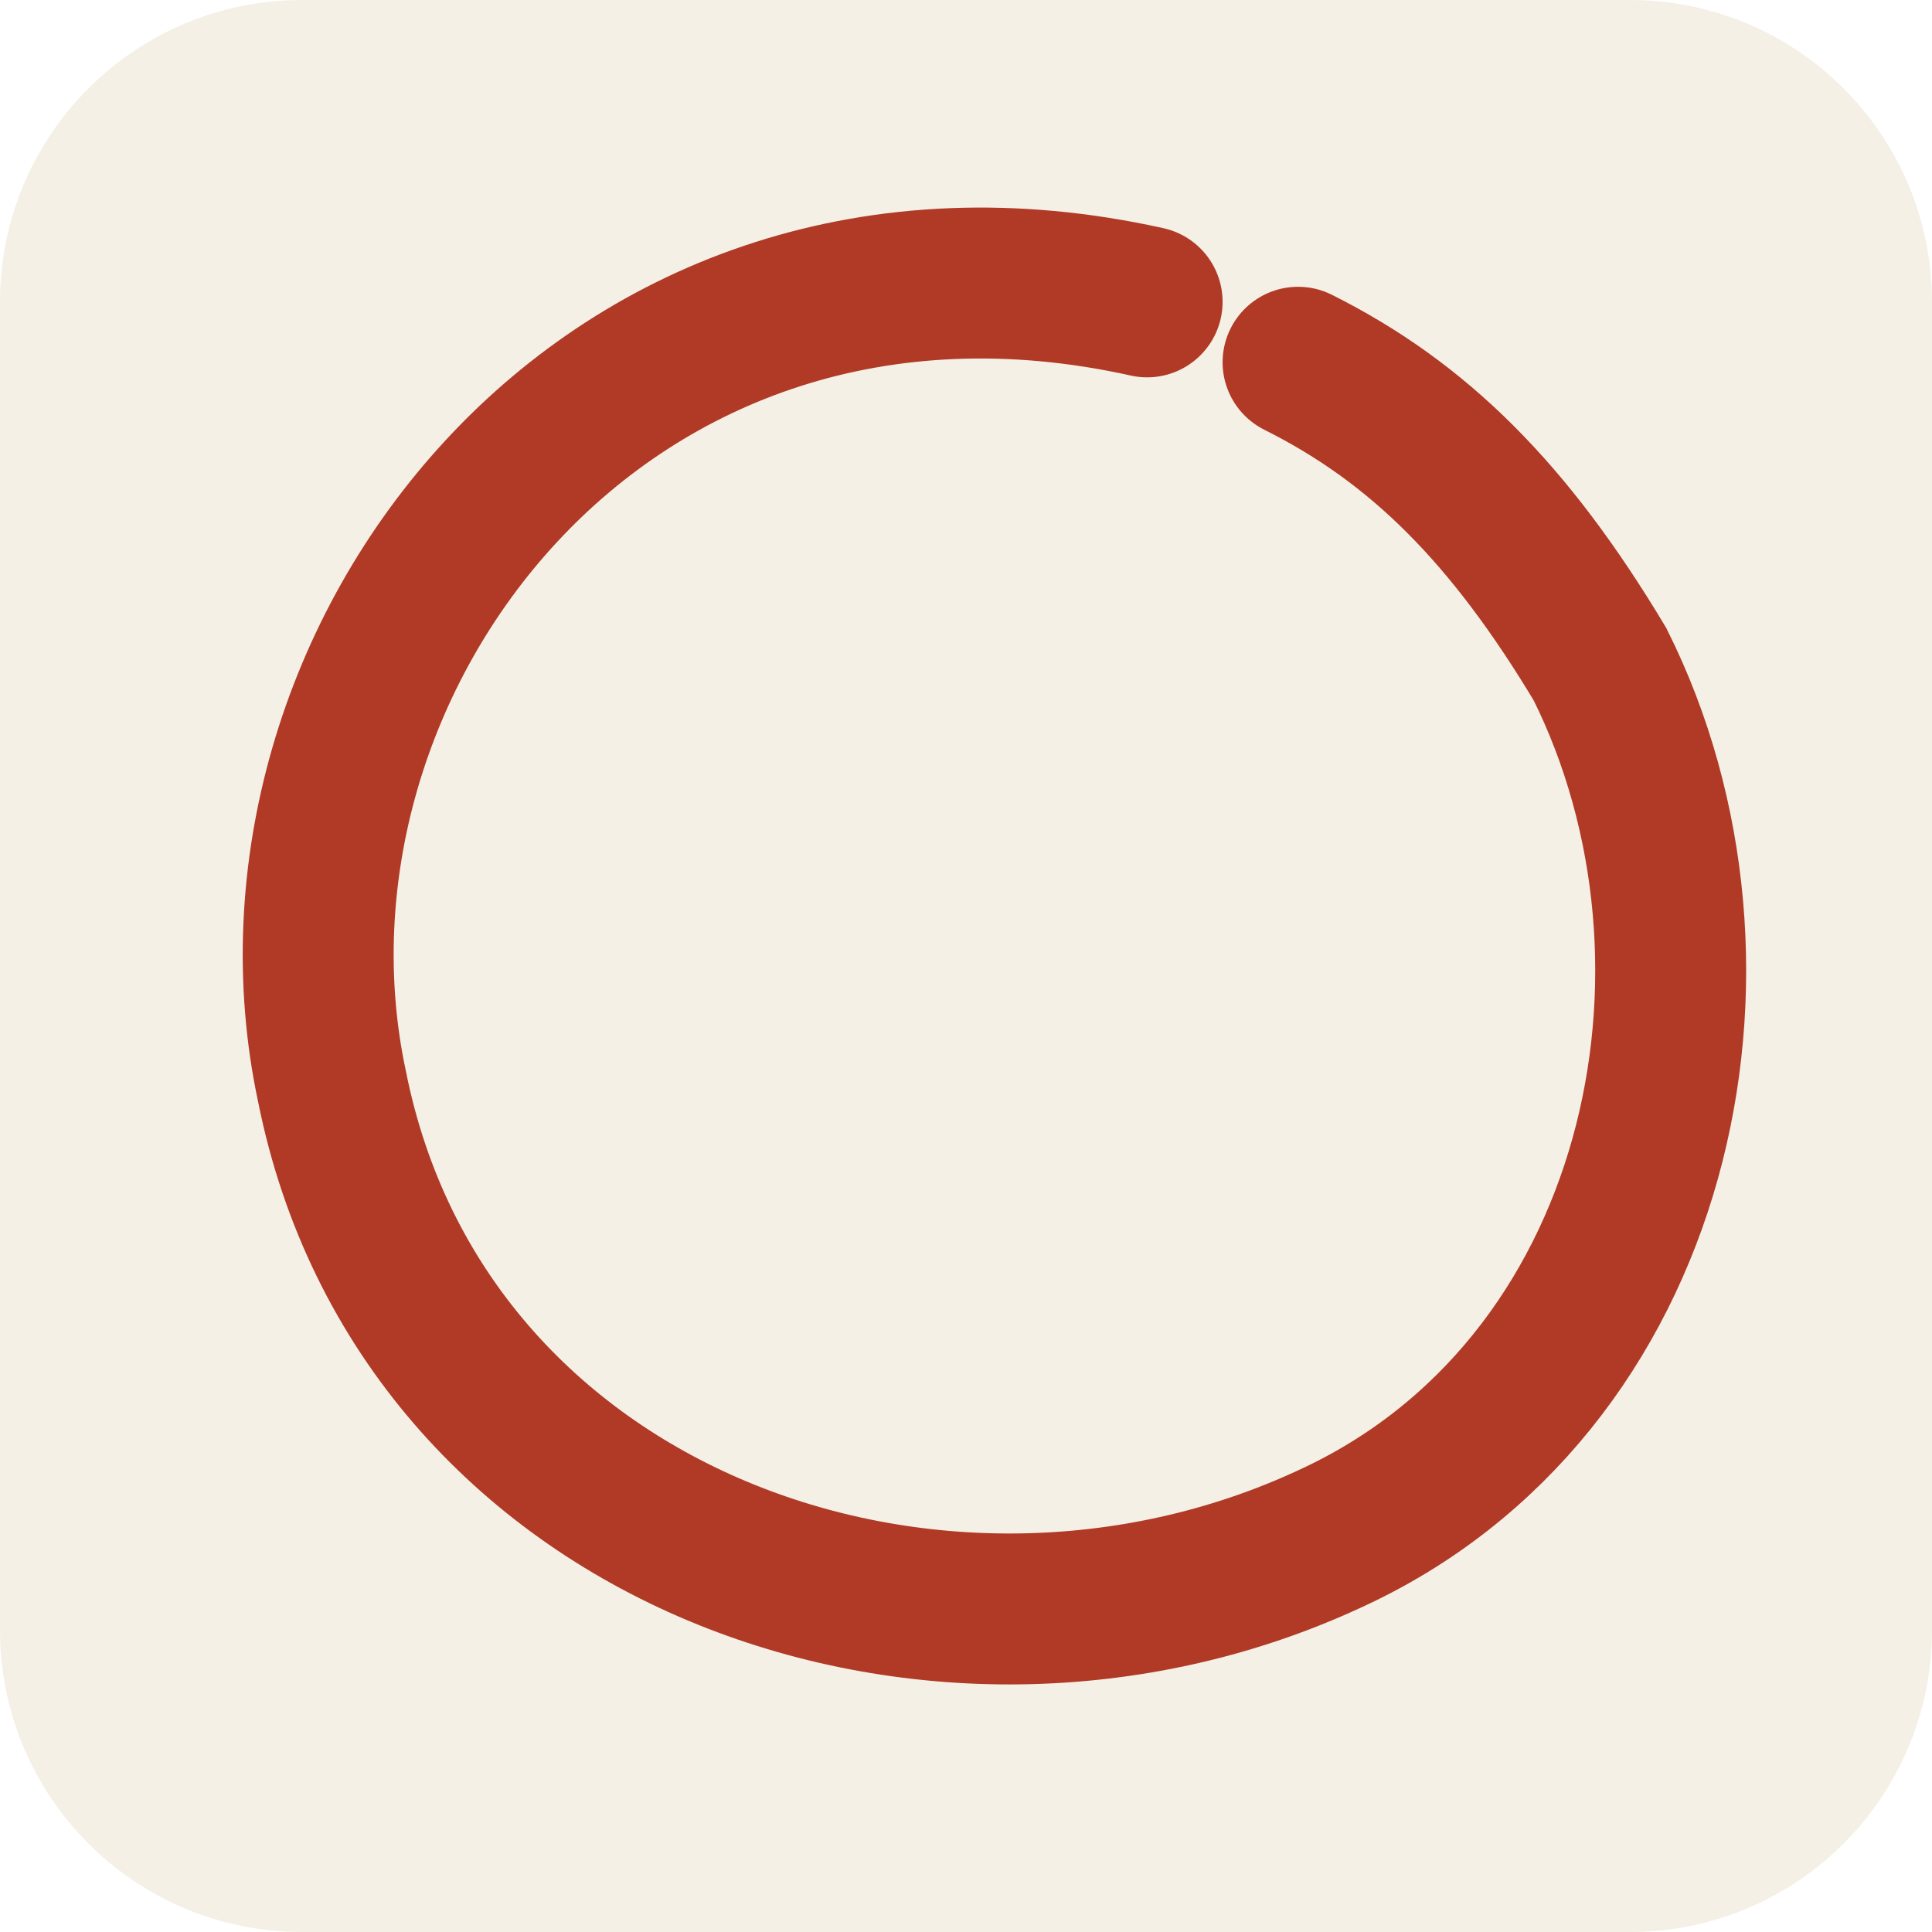
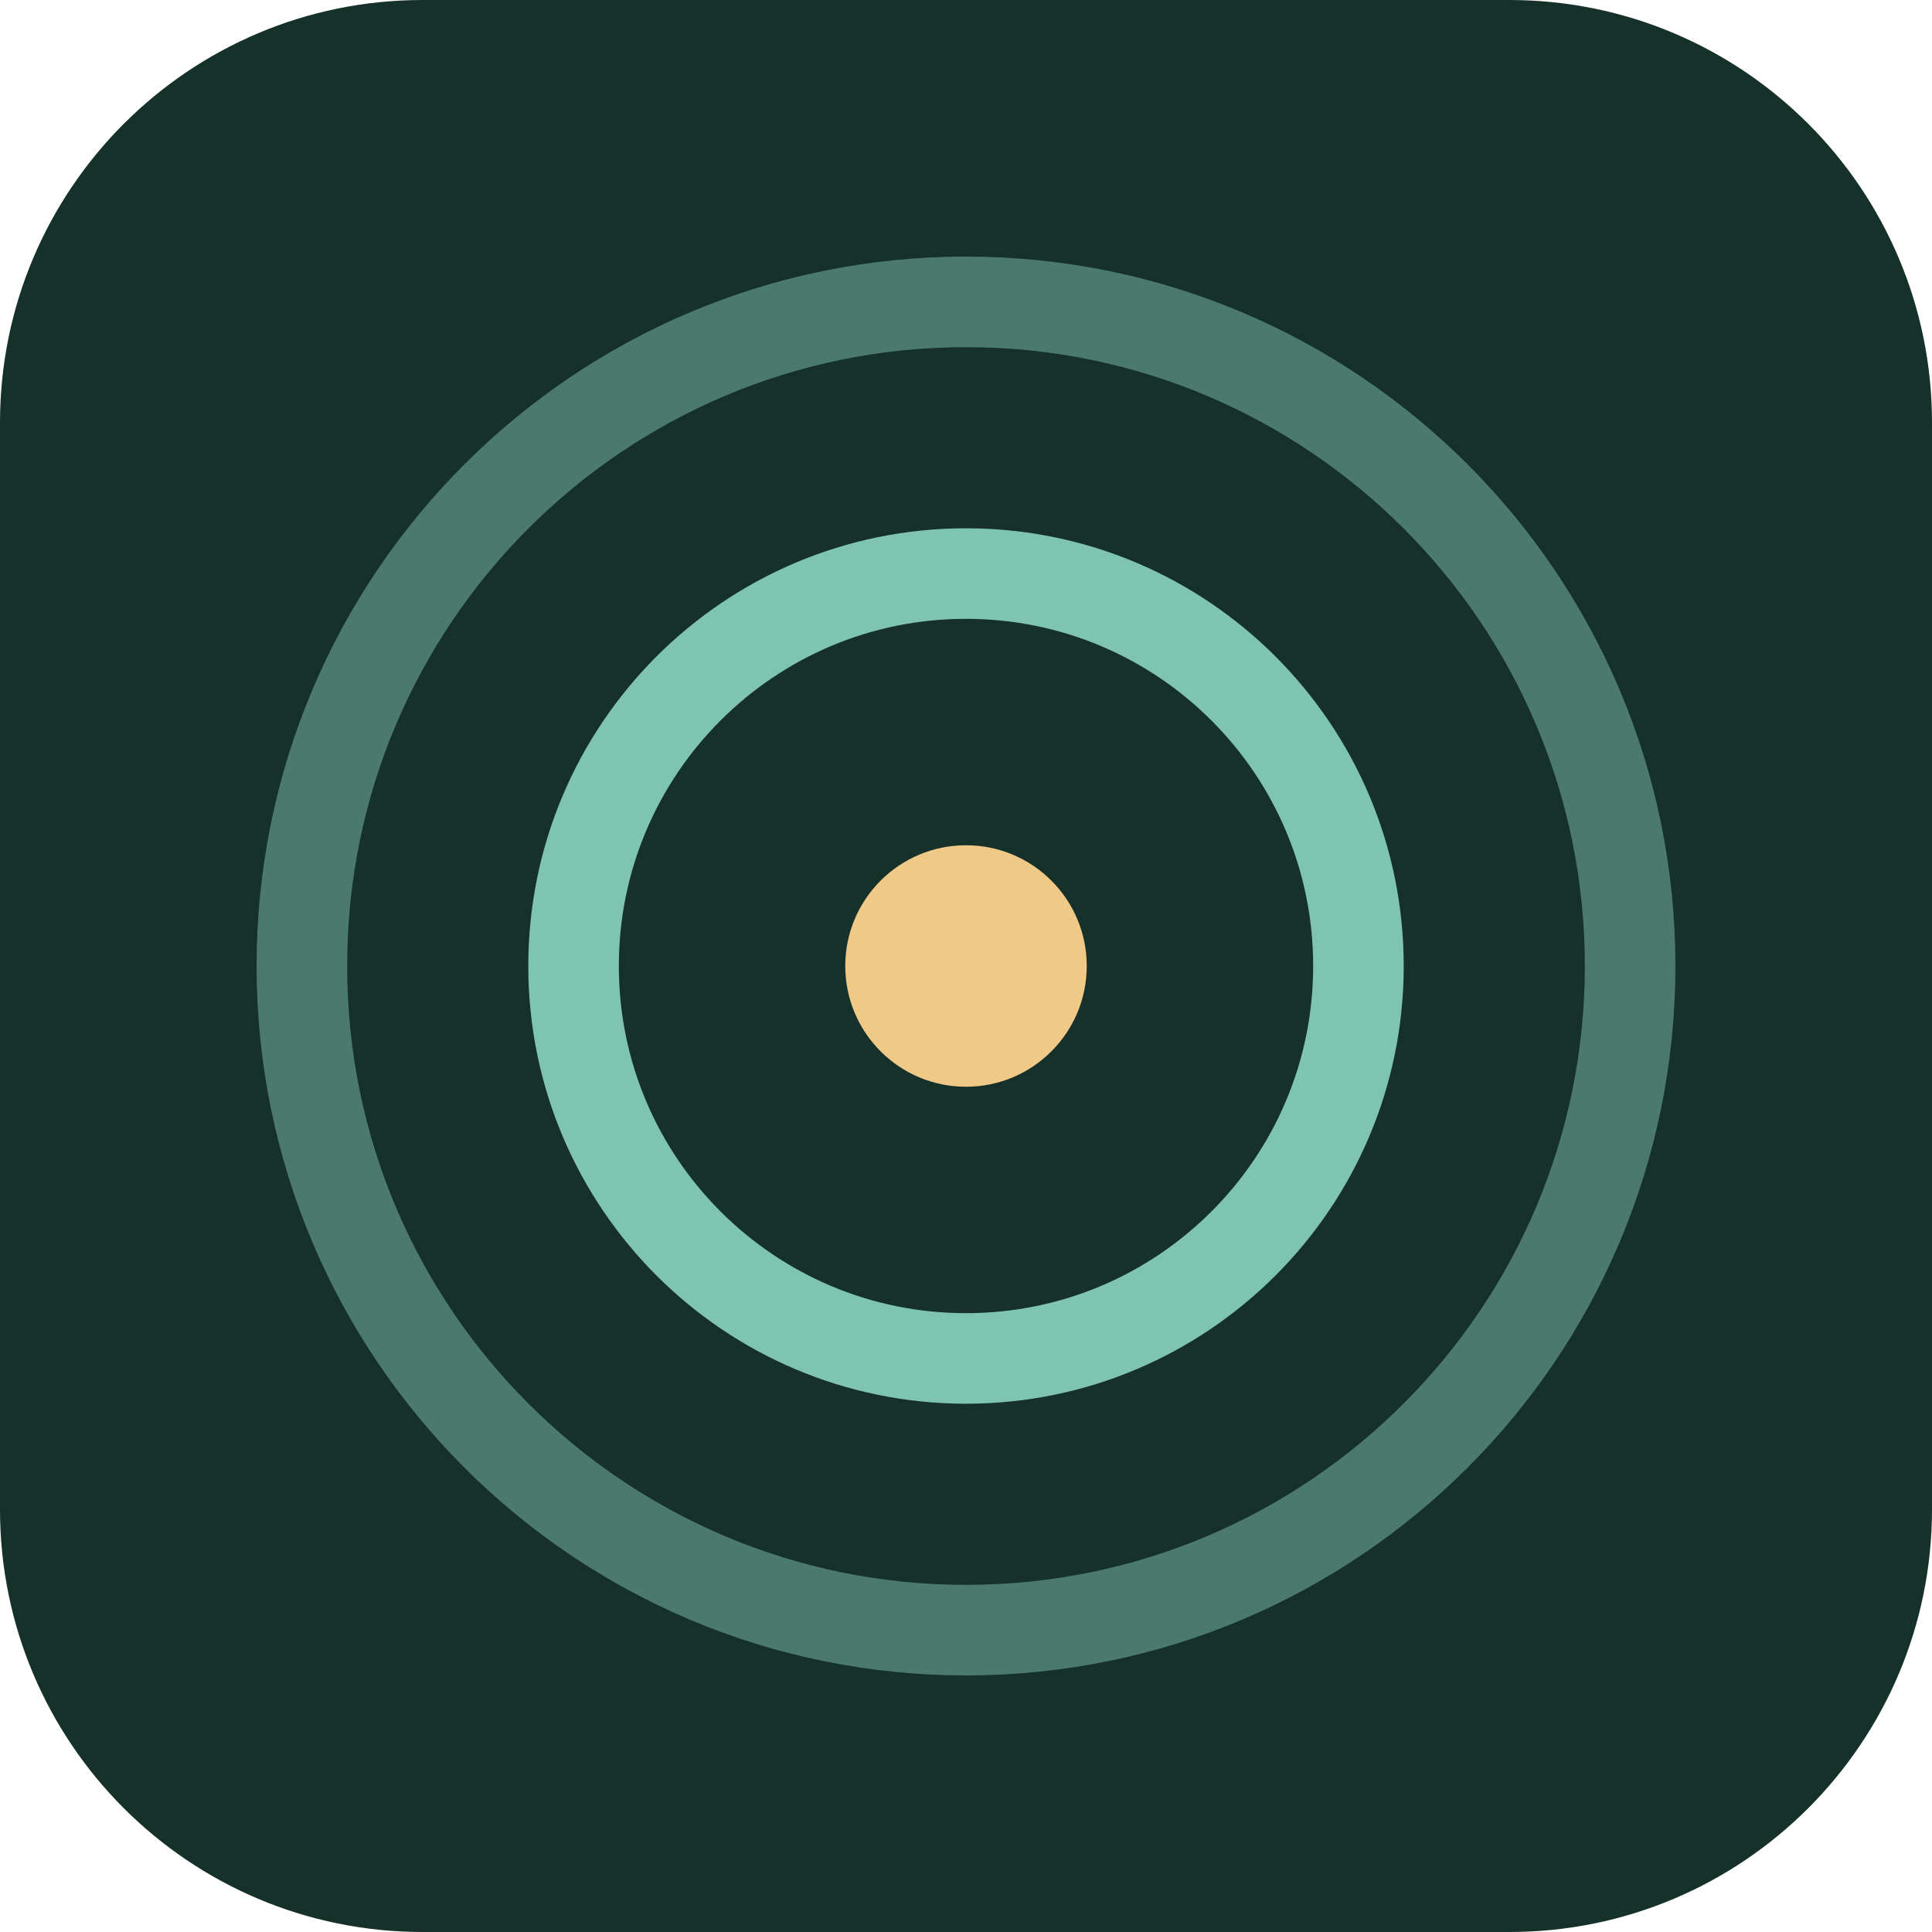
<svg xmlns="http://www.w3.org/2000/svg" viewBox="0 0 64 64">
-   <rect width="64" height="64" rx="10" fill="#f5f0e6" />
-   <path d="M38 10C20 6 8 22 11 36c3 15 20 21 33 15 11-5 14-19 9-29-3-5-6-8-10-10" fill="none" stroke="#b03a26" stroke-width="5" stroke-linecap="round" />
+   <rect width="64" height="64" rx="14" fill="#16302a" />
+   <circle cx="32" cy="32" r="22" fill="none" stroke="#7fc4b0" stroke-width="3" opacity=".5" />
+   <circle cx="32" cy="32" r="13" fill="none" stroke="#7fc4b0" stroke-width="3" />
+   <circle cx="32" cy="32" r="4" fill="#f0c987" />
</svg>
